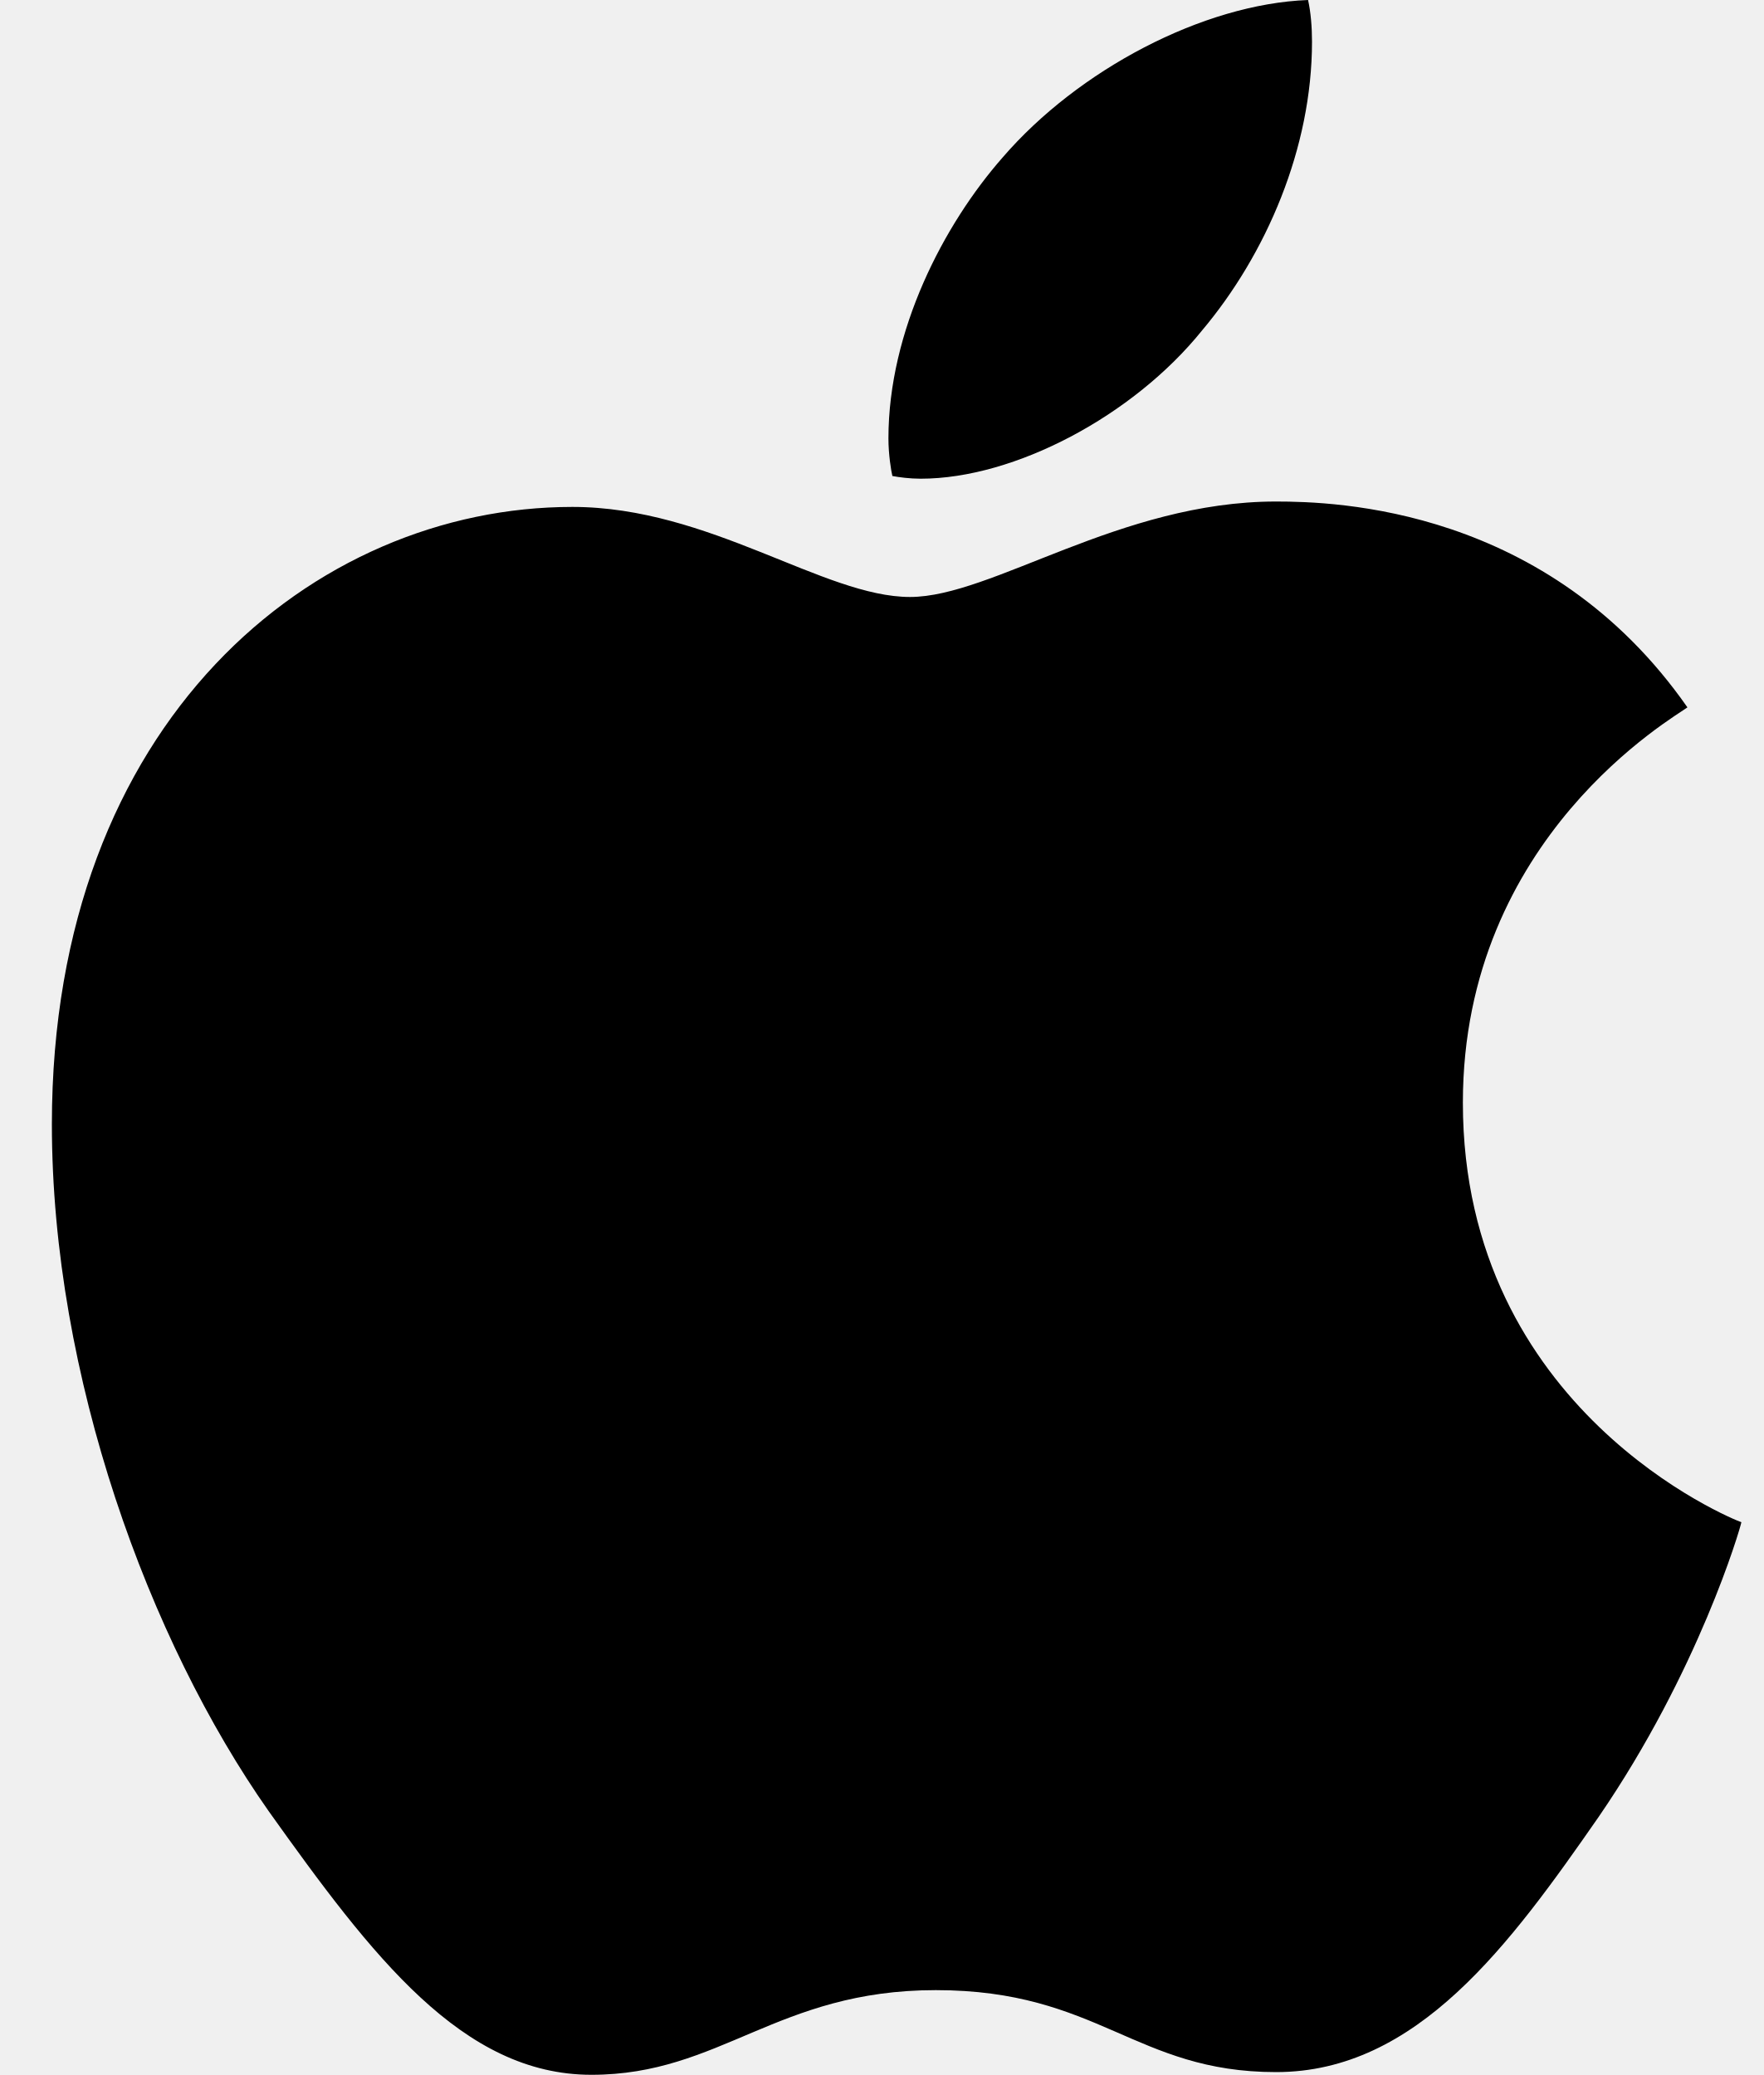
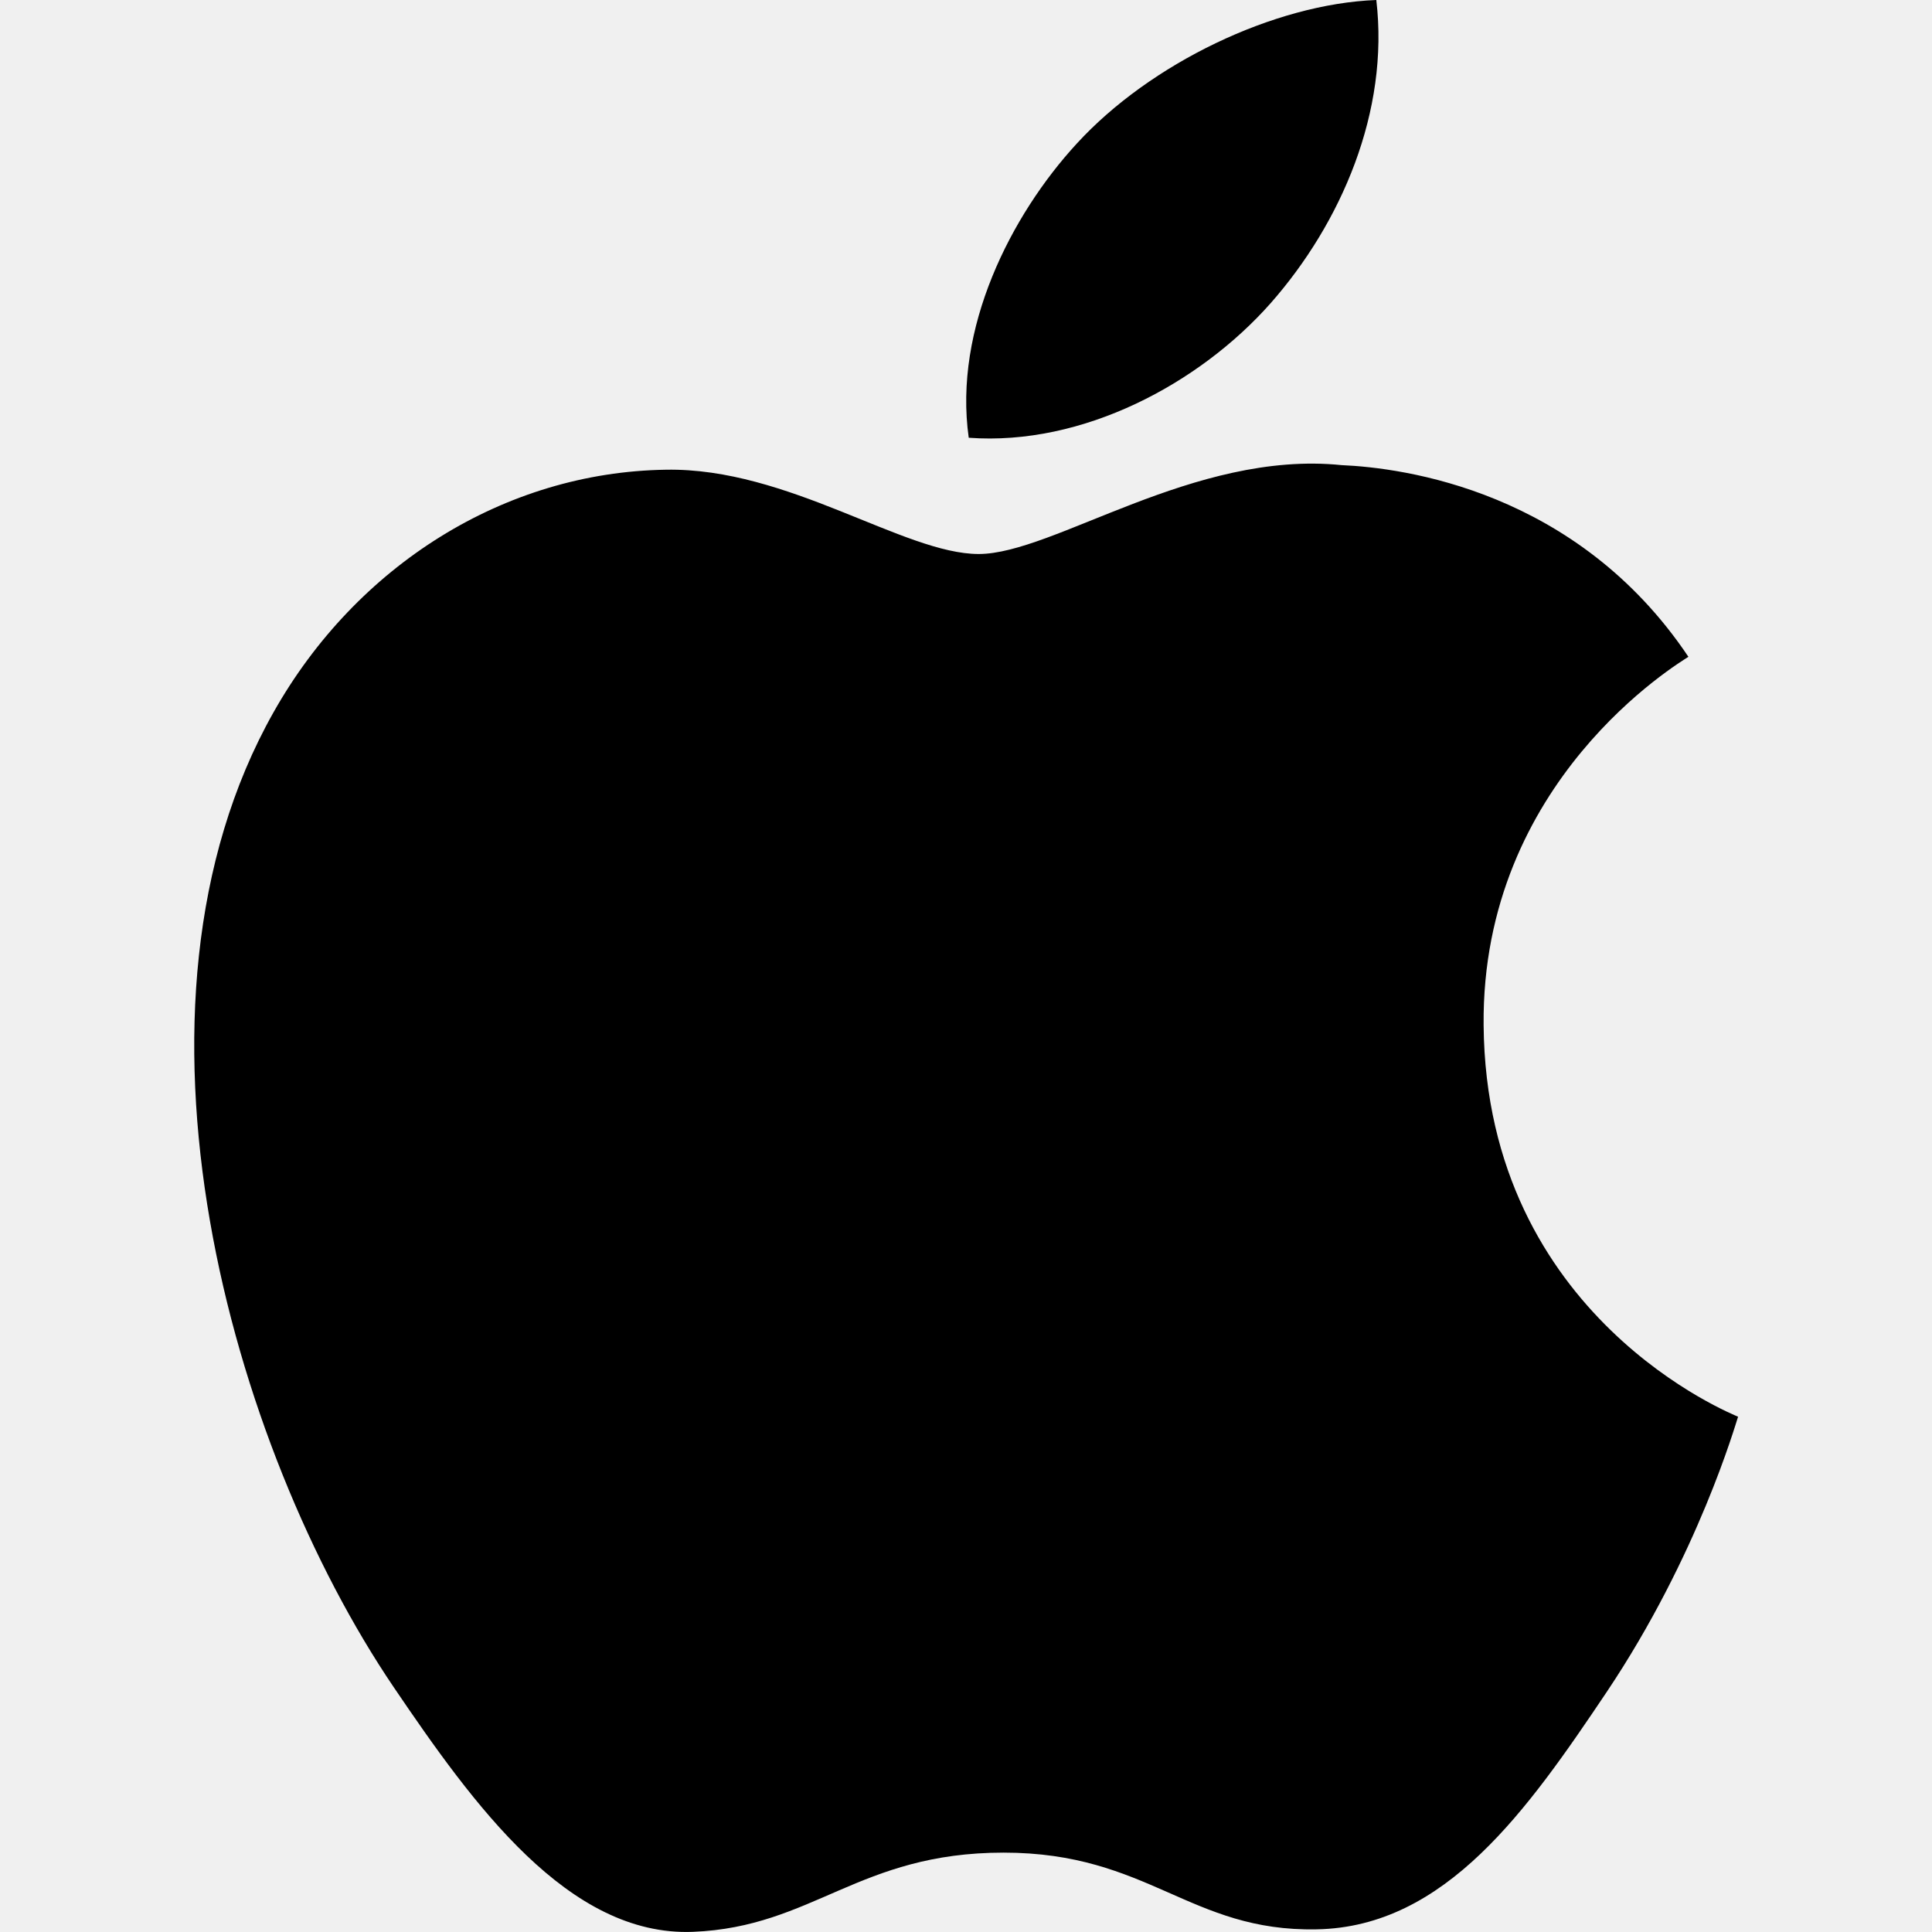
- <svg xmlns="http://www.w3.org/2000/svg" width="17" height="20" viewBox="0 0 17 20" fill="none">
-   <g clip-path="url(#clip0_5837_16911)">
-     <path d="M16.262 6.818C16.146 6.908 14.098 8.062 14.098 10.628C14.098 13.596 16.704 14.646 16.782 14.672C16.77 14.736 16.368 16.11 15.408 17.51C14.552 18.742 13.658 19.972 12.298 19.972C10.938 19.972 10.588 19.182 9.018 19.182C7.488 19.182 6.944 19.998 5.7 19.998C4.456 19.998 3.588 18.858 2.59 17.458C1.434 15.814 0.5 13.26 0.5 10.836C0.5 6.948 3.028 4.886 5.516 4.886C6.838 4.886 7.94 5.754 8.77 5.754C9.56 5.754 10.792 4.834 12.296 4.834C12.866 4.834 14.914 4.886 16.262 6.818V6.818ZM11.582 3.188C12.204 2.45 12.644 1.426 12.644 0.402C12.644 0.26 12.632 0.116 12.606 0C11.594 0.038 10.39 0.674 9.664 1.516C9.094 2.164 8.562 3.188 8.562 4.226C8.562 4.382 8.588 4.538 8.6 4.588C8.664 4.6 8.768 4.614 8.872 4.614C9.78 4.614 10.922 4.006 11.582 3.188Z" fill="black" />
-   </g>
-   <defs>
-     <clipPath id="clip0_5837_16911">
-       <rect width="16.28" height="20" fill="white" transform="translate(0.5)" />
-     </clipPath>
-   </defs>
+ <svg xmlns="http://www.w3.org/2000/svg" width="24" height="24" viewBox="0 0 24 24" fill="none">
+   <path fill-rule="evenodd" clip-rule="evenodd" d="M12.158 6.882C13.088 6.882 14.831 5.59 16.666 5.778C17.434 5.811 19.59 6.094 20.974 8.159C20.864 8.233 18.401 9.694 18.43 12.736C18.462 16.373 21.555 17.58 21.591 17.599C21.562 17.681 21.096 19.322 19.96 21.017C18.977 22.481 17.96 23.938 16.356 23.967C14.779 23.998 14.271 23.014 12.467 23.014C10.665 23.014 10.102 23.938 8.608 23.998C7.06 24.058 5.88 22.417 4.891 20.959C2.868 17.973 1.322 12.525 3.398 8.848C4.428 7.021 6.27 5.865 8.271 5.835C9.792 5.807 11.229 6.882 12.158 6.882ZM17.097 0C17.26 1.382 16.663 2.769 15.783 3.768C14.899 4.766 13.452 5.542 12.034 5.438C11.842 4.081 12.558 2.673 13.374 1.786C14.287 0.788 15.827 0.048 17.097 0Z" fill="black" />
</svg>
